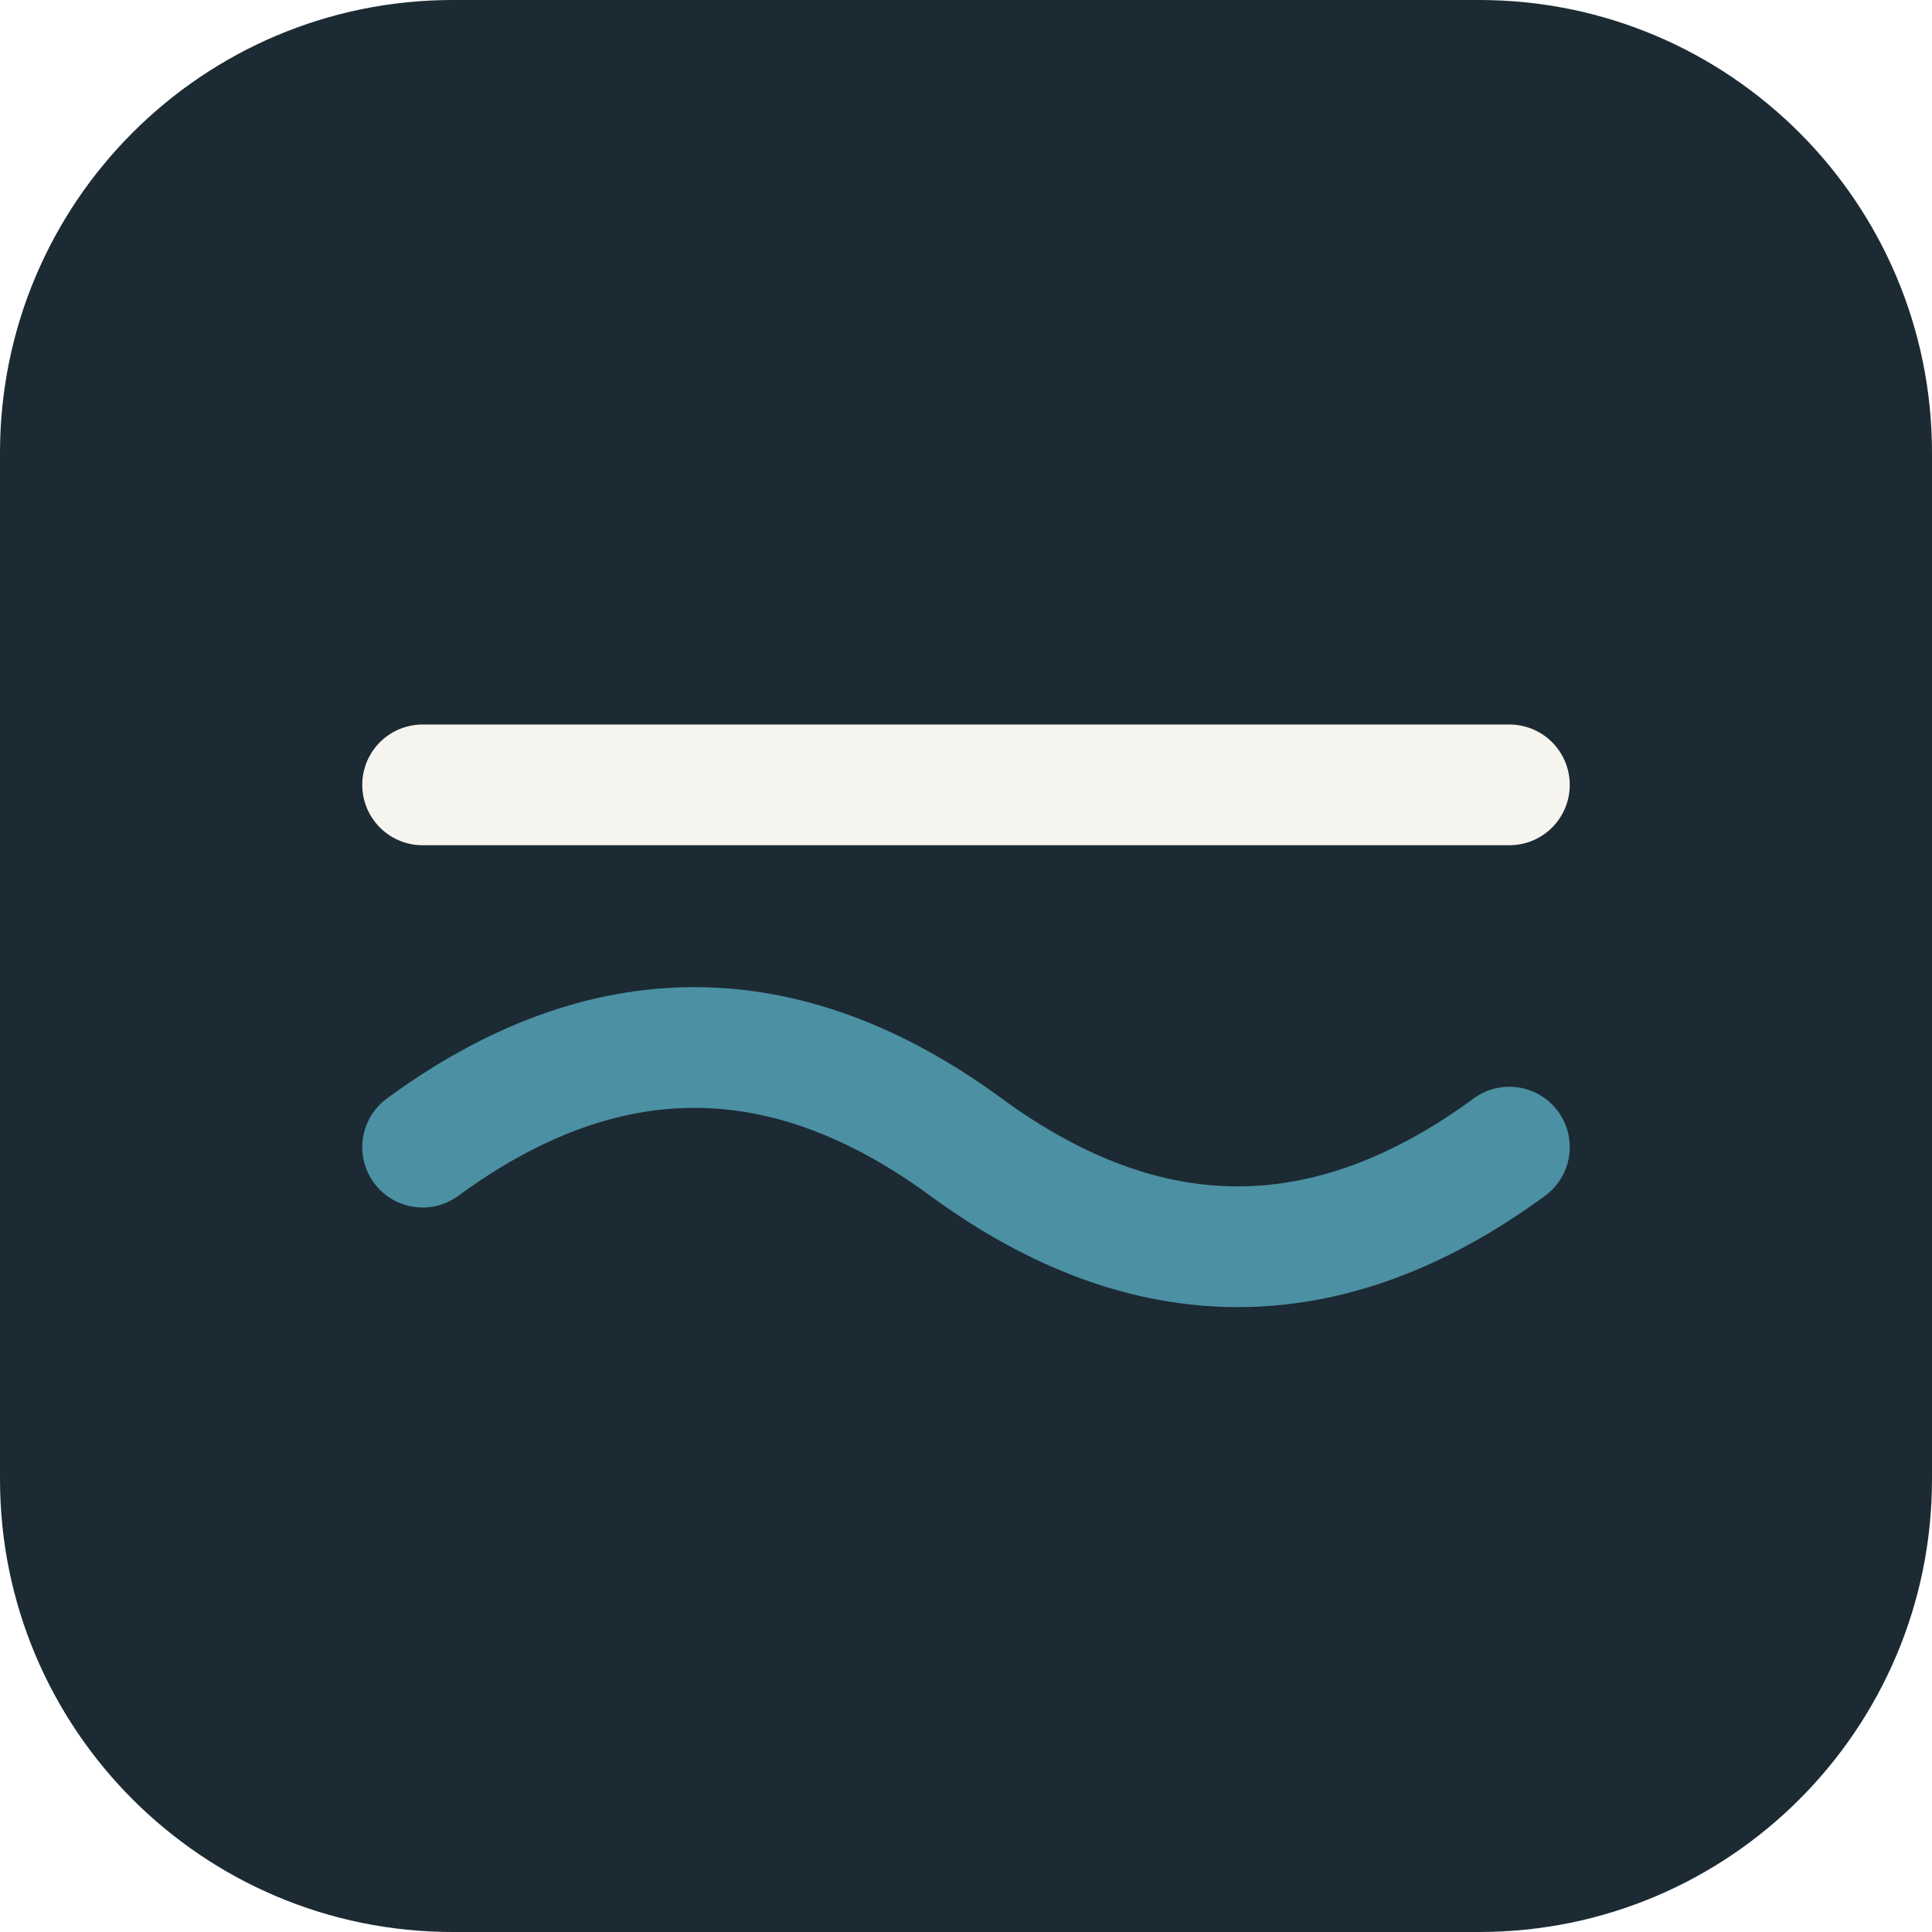
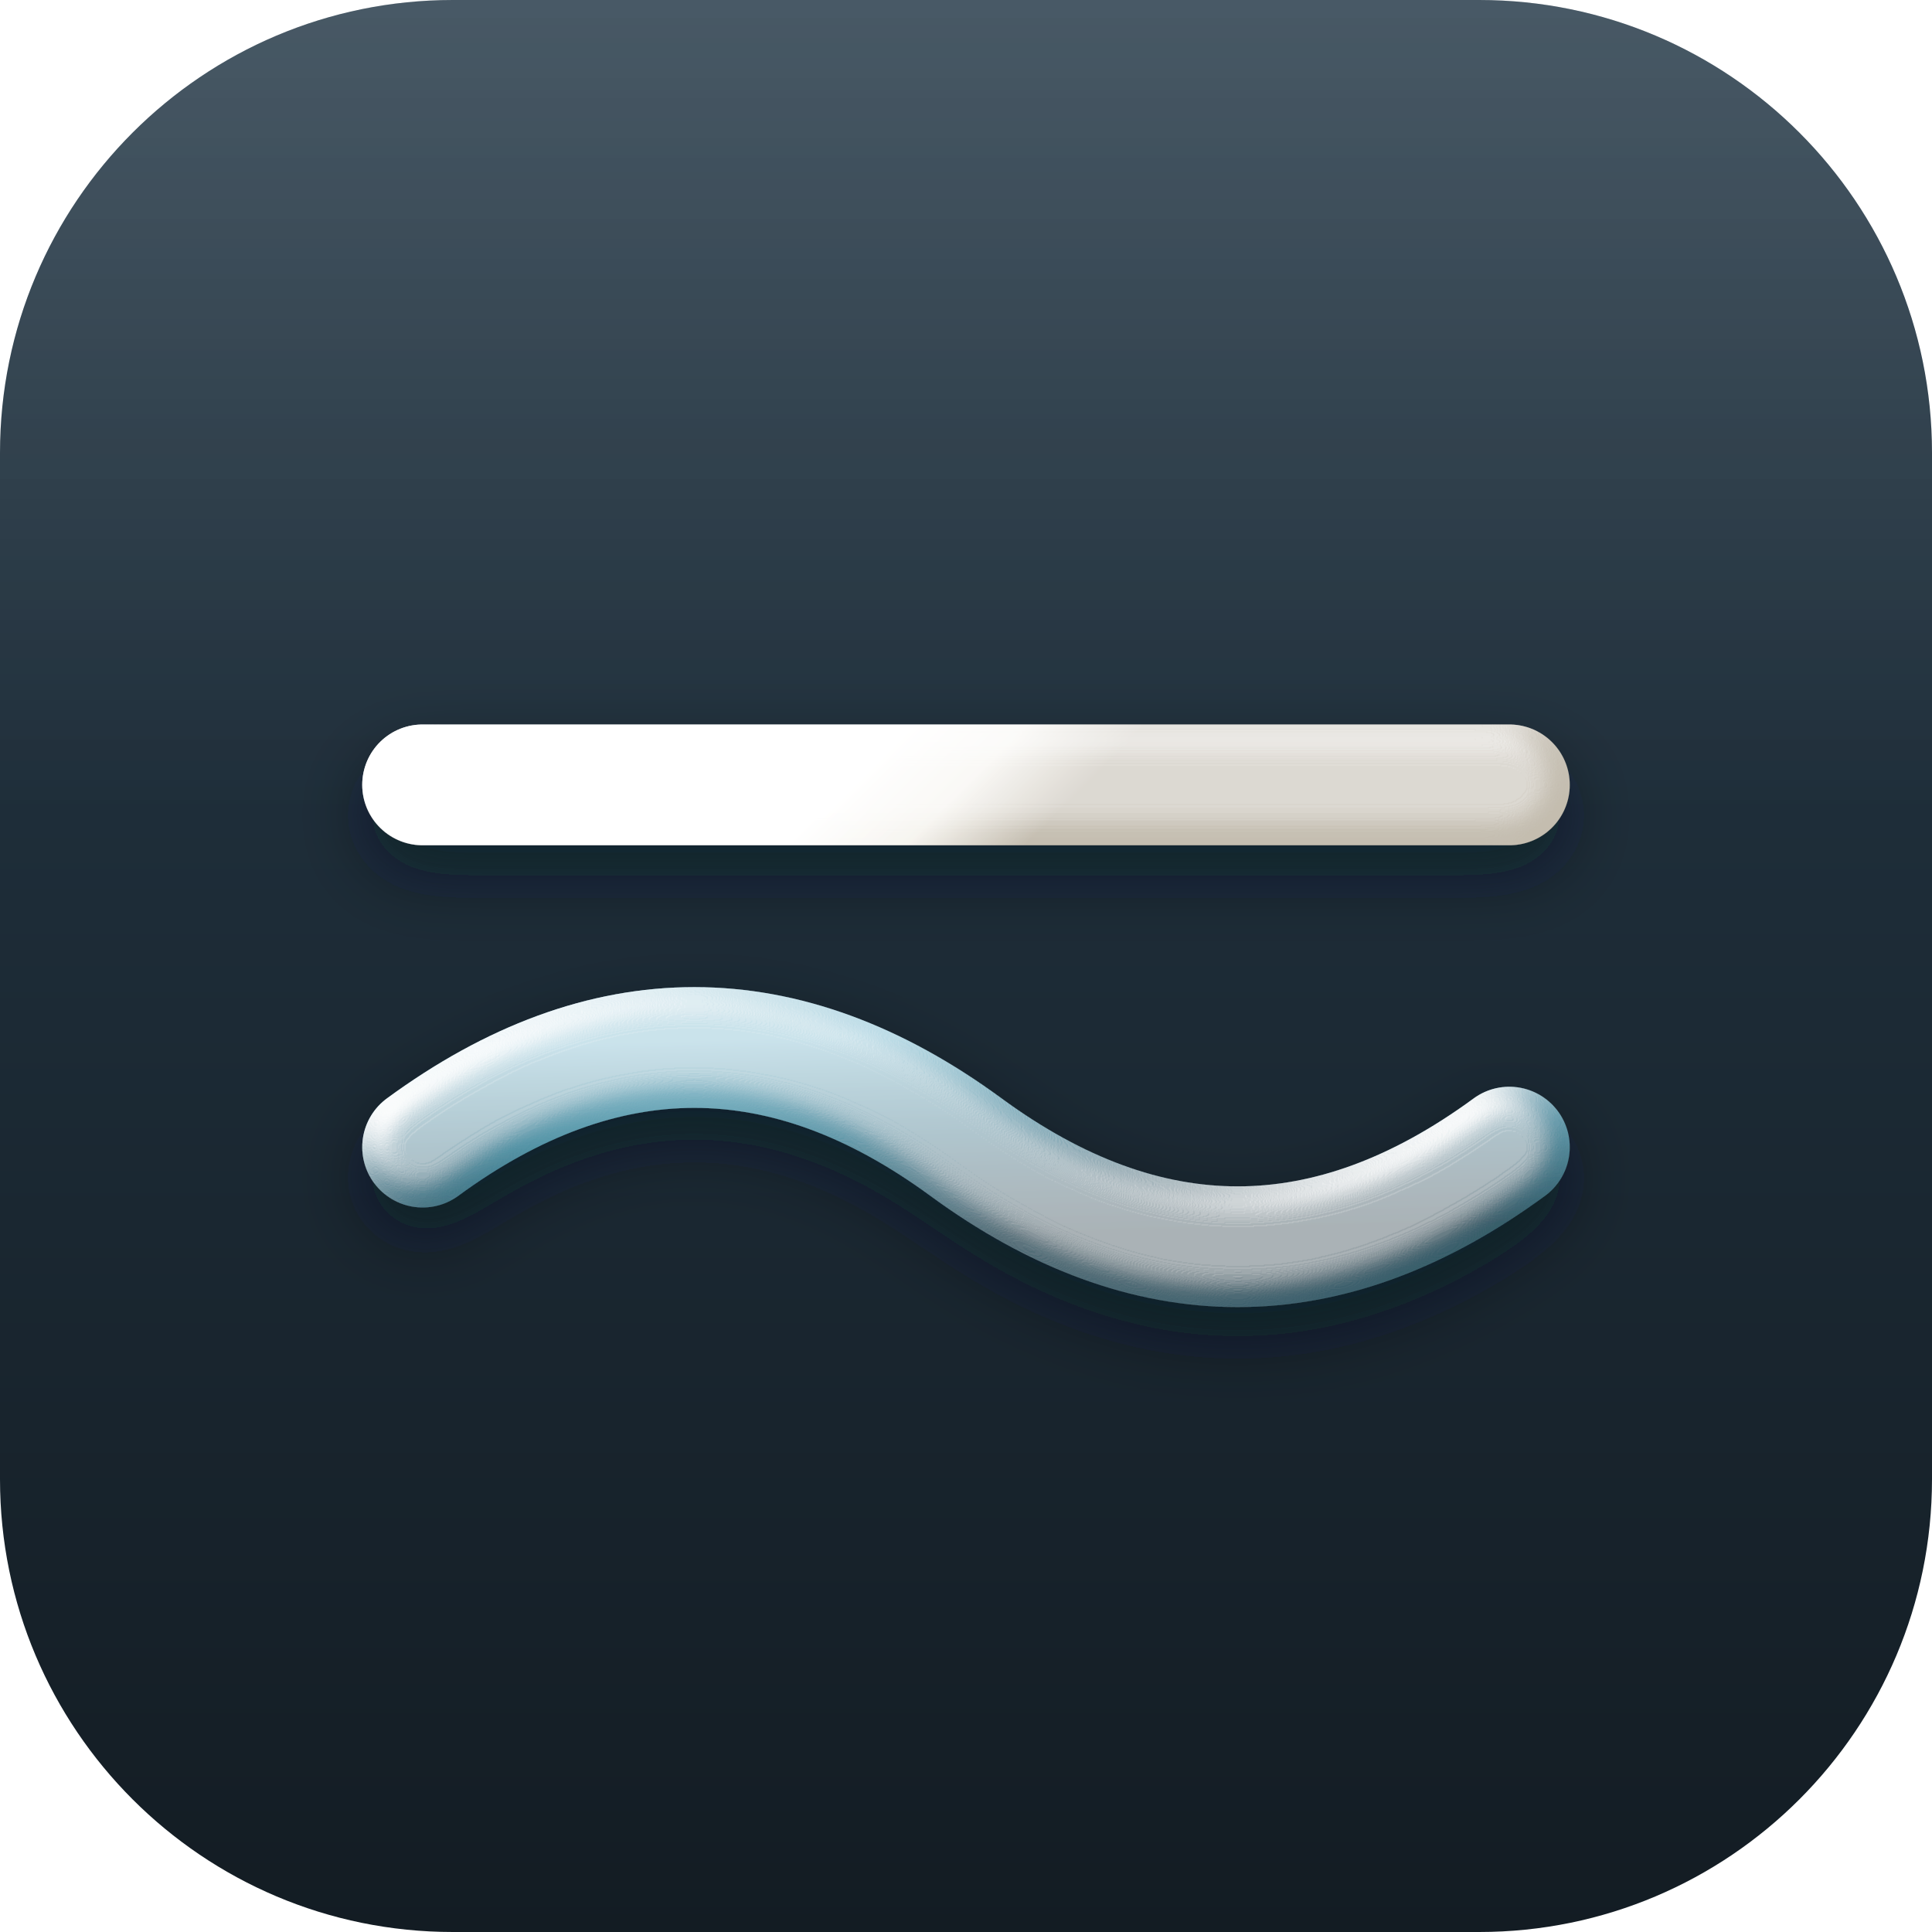
- <svg xmlns="http://www.w3.org/2000/svg" viewBox="0 0 32 32" role="img" aria-label="Open Shore">
-   <rect width="32" height="32" rx="7.5" fill="#1C2A33" />
-   <line x1="7" y1="13" x2="25" y2="13" stroke="#F6F4EF" stroke-width="2" stroke-linecap="round" />
-   <path d="M7 19q4.5-3.3 9 0t9 0" fill="none" stroke="#4B90A3" stroke-width="2" stroke-linecap="round" stroke-linejoin="round" />
+ <svg xmlns="http://www.w3.org/2000/svg" viewBox="0 0 1024 1024" width="1024" height="1024">
+   <defs>
+     <linearGradient id="tile" x1="0" y1="0" x2="0" y2="1">
+       <stop offset="0" stop-color="#263a49" />
+       <stop offset="1" stop-color="#131c23" />
+     </linearGradient>
+     <linearGradient id="sheen" x1="0" y1="0" x2="0" y2="1">
+       <stop offset="0" stop-color="#ffffff" stop-opacity="0.16" />
+       <stop offset="0.42" stop-color="#ffffff" stop-opacity="0" />
+     </linearGradient>
+     <linearGradient id="cream" gradientUnits="userSpaceOnUse" x1="480" y1="384" x2="544" y2="448">
+       <stop offset="0" stop-color="#ffffff" />
+       <stop offset="0.5" stop-color="#f6f4ef" />
+       <stop offset="1" stop-color="#c2bbad" />
+     </linearGradient>
+     <linearGradient id="teal" x1="0" y1="0" x2="0.14" y2="1">
+       <stop offset="0" stop-color="#9ccedd" />
+       <stop offset="0.5" stop-color="#4b90a3" />
+       <stop offset="1" stop-color="#2c5866" />
+     </linearGradient>
+     <filter id="tube" filterUnits="userSpaceOnUse" x="120" y="330" width="784" height="430">
+       <feGaussianBlur in="SourceAlpha" stdDeviation="18" result="shb" />
+       <feOffset in="shb" dx="0" dy="16" result="sho" />
+       <feFlood flood-color="#06121b" flood-opacity="0.5" result="shc" />
+       <feComposite in="shc" in2="sho" operator="in" result="shadow" />
+       <feGaussianBlur in="SourceAlpha" stdDeviation="9" result="b" />
+       <feSpecularLighting in="b" surfaceScale="9" specularConstant="0.95" specularExponent="20" lighting-color="#ffffff" result="s">
+         <feDistantLight azimuth="225" elevation="56" />
+       </feSpecularLighting>
+       <feComposite in="s" in2="SourceAlpha" operator="in" result="sc" />
+       <feMerge>
+         <feMergeNode in="shadow" />
+         <feMergeNode in="SourceGraphic" />
+         <feMergeNode in="sc" />
+       </feMerge>
+     </filter>
+     <clipPath id="round">
+       <rect width="1024" height="1024" rx="240" />
+     </clipPath>
+   </defs>
+   <g clip-path="url(#round)">
+     <rect width="1024" height="1024" fill="url(#tile)" />
+     <rect width="1024" height="1024" fill="url(#sheen)" />
+   </g>
+   <path d="M224 416 L800 416" fill="none" stroke="url(#cream)" stroke-width="64" stroke-linecap="round" filter="url(#tube)" />
+   <path d="M224 608 Q368 502.4 512 608 T800 608" fill="none" stroke="url(#teal)" stroke-width="64" stroke-linecap="round" stroke-linejoin="round" filter="url(#tube)" />
</svg>
